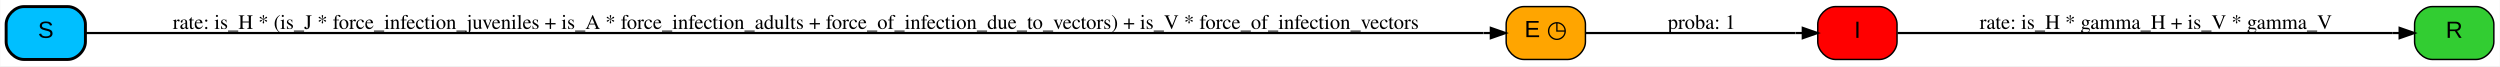
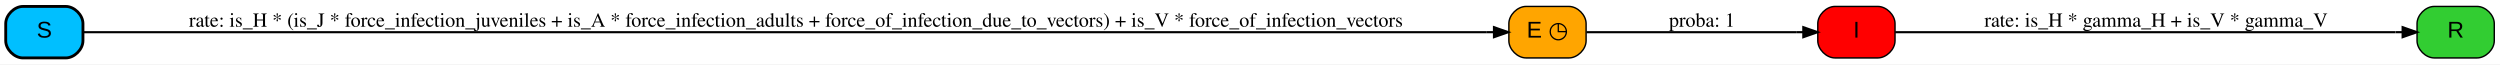
- <svg xmlns="http://www.w3.org/2000/svg" xmlns:xlink="http://www.w3.org/1999/xlink" width="1703pt" height="45pt" viewBox="0.00 0.00 1702.63 45.00">
+ <svg xmlns="http://www.w3.org/2000/svg" xmlns:xlink="http://www.w3.org/1999/xlink" width="1748pt" height="45pt" viewBox="0.00 0.00 1748.00 45.00">
  <g id="graph0" class="graph" transform="scale(1 1) rotate(0) translate(4 41)">
-     <polygon fill="#ffffff" stroke="transparent" points="-4,4 -4,-41 1698.627,-41 1698.627,4 -4,4" />
+     <polygon fill="white" stroke="none" points="-4,4 -4,-41 1744,-41 1744,4 -4,4" />
    <g id="node1" class="node">
      <g id="a_node1">
        <a xlink:title="S (Susceptible):&#10; suceptible of becoming infected">
-           <path fill="#00bfff" stroke="#000000" stroke-width="2" d="M12,-.5C12,-.5 42,-.5 42,-.5 48,-.5 54,-6.5 54,-12.5 54,-12.5 54,-24.5 54,-24.5 54,-30.5 48,-36.5 42,-36.5 42,-36.5 12,-36.5 12,-36.5 6,-36.5 0,-30.5 0,-24.5 0,-24.5 0,-12.5 0,-12.5 0,-6.5 6,-.5 12,-.5" />
-           <text text-anchor="middle" x="27" y="-15.2" font-family="Arial" font-size="16.00" fill="#000000">S</text>
+           <path fill="deepskyblue" stroke="black" stroke-width="2" d="M12,-0.5C12,-0.5 42,-0.5 42,-0.5 48,-0.5 54,-6.5 54,-12.5 54,-12.5 54,-24.5 54,-24.5 54,-30.5 48,-36.5 42,-36.5 42,-36.5 12,-36.5 12,-36.5 6,-36.5 0,-30.5 0,-24.5 0,-24.5 0,-12.5 0,-12.5 0,-6.5 6,-0.5 12,-0.5" />
+           <text text-anchor="middle" x="27" y="-14.7" font-family="Arial" font-size="16.00">S</text>
        </a>
      </g>
    </g>
    <g id="node2" class="node">
      <g id="a_node2">
        <a xlink:title="E (Exposed):&#10; infected but not yet able to transit the disease">
-           <path fill="#ffa500" stroke="#000000" d="M1033.812,-.5C1033.812,-.5 1063.812,-.5 1063.812,-.5 1069.812,-.5 1075.812,-6.5 1075.812,-12.5 1075.812,-12.5 1075.812,-24.5 1075.812,-24.5 1075.812,-30.5 1069.812,-36.5 1063.812,-36.5 1063.812,-36.5 1033.812,-36.5 1033.812,-36.5 1027.812,-36.5 1021.812,-30.5 1021.812,-24.5 1021.812,-24.5 1021.812,-12.5 1021.812,-12.5 1021.812,-6.5 1027.812,-.5 1033.812,-.5" />
-           <text text-anchor="middle" x="1048.812" y="-15.7" font-family="Arial" font-size="16.00" fill="#000000">E ◷</text>
+           <path fill="orange" stroke="black" d="M1063,-0.5C1063,-0.5 1093,-0.5 1093,-0.5 1099,-0.5 1105,-6.5 1105,-12.5 1105,-12.5 1105,-24.5 1105,-24.5 1105,-30.5 1099,-36.5 1093,-36.5 1093,-36.5 1063,-36.5 1063,-36.5 1057,-36.5 1051,-30.5 1051,-24.5 1051,-24.5 1051,-12.5 1051,-12.5 1051,-6.5 1057,-0.5 1063,-0.5" />
+           <text text-anchor="middle" x="1078" y="-14.7" font-family="Arial" font-size="16.00">E ◷</text>
        </a>
      </g>
    </g>
    <g id="edge3" class="edge">
-       <path fill="none" stroke="#000000" stroke-width="1.5" d="M54.068,-18.5C193.872,-18.5 834.291,-18.5 1006.224,-18.5" />
-       <polygon fill="#000000" stroke="#000000" stroke-width="1.5" points="1011.367,-22 1021.367,-18.5 1011.367,-15 1011.367,-22" />
-       <polyline fill="none" stroke="#000000" stroke-width="1.5" points="1011.367,-18.5 1006.367,-18.5 " />
+       <path fill="none" stroke="black" stroke-width="1.5" d="M54.19,-18.5C194.98,-18.5 861.91,-18.5 1035.58,-18.5" />
+       <polygon fill="black" stroke="black" stroke-width="1.5" points="1040.59,-22 1050.59,-18.5 1040.59,-15 1040.59,-22" />
+       <polyline fill="none" stroke="black" stroke-width="1.5" points="1040.59,-18.5 1035.59,-18.5" />
      <g id="a_edge3-label">
        <a xlink:title="rate: is_H * (is_J * force_infection_juveniles + is_A * force_infection_adults + force_of_infection_due_to_vectors) + is_V * force_of_infection_vectors">
-           <text text-anchor="middle" x="537.906" y="-21.3" font-family="Times" font-size="14.00" fill="#000000">rate: is_H * (is_J * force_infection_juveniles + is_A * force_infection_adults + force_of_infection_due_to_vectors) + is_V * force_of_infection_vectors</text>
+           <text text-anchor="middle" x="552.5" y="-22.3" font-family="Times" font-size="14.00">rate: is_H * (is_J * force_infection_juveniles + is_A * force_infection_adults + force_of_infection_due_to_vectors) + is_V * force_of_infection_vectors</text>
        </a>
      </g>
    </g>
    <g id="node3" class="node">
      <g id="a_node3">
        <a xlink:title="I (Infectious):&#10; infected and able to transmit the disease">
-           <path fill="#ff0000" stroke="#000000" d="M1246.077,-.5C1246.077,-.5 1276.077,-.5 1276.077,-.5 1282.077,-.5 1288.077,-6.5 1288.077,-12.5 1288.077,-12.5 1288.077,-24.5 1288.077,-24.5 1288.077,-30.5 1282.077,-36.5 1276.077,-36.5 1276.077,-36.5 1246.077,-36.5 1246.077,-36.5 1240.077,-36.5 1234.077,-30.5 1234.077,-24.5 1234.077,-24.5 1234.077,-12.5 1234.077,-12.5 1234.077,-6.5 1240.077,-.5 1246.077,-.5" />
-           <text text-anchor="middle" x="1261.077" y="-15.2" font-family="Arial" font-size="16.00" fill="#000000">I</text>
+           <path fill="red" stroke="black" d="M1279,-0.5C1279,-0.5 1309,-0.5 1309,-0.5 1315,-0.5 1321,-6.5 1321,-12.5 1321,-12.5 1321,-24.5 1321,-24.5 1321,-30.5 1315,-36.5 1309,-36.5 1309,-36.5 1279,-36.5 1279,-36.5 1273,-36.5 1267,-30.5 1267,-24.5 1267,-24.5 1267,-12.5 1267,-12.5 1267,-6.5 1273,-0.5 1279,-0.5" />
+           <text text-anchor="middle" x="1294" y="-14.7" font-family="Arial" font-size="16.00">I</text>
        </a>
      </g>
    </g>
    <g id="edge1" class="edge">
-       <path fill="none" stroke="#000000" stroke-width="1.5" d="M1076.127,-18.5C1112.268,-18.5 1176.342,-18.5 1218.769,-18.5" />
-       <polygon fill="#000000" stroke="#000000" stroke-width="1.5" points="1223.867,-22 1233.867,-18.5 1223.867,-15 1223.867,-22" />
-       <polyline fill="none" stroke="#000000" stroke-width="1.5" points="1223.867,-18.5 1218.867,-18.5 " />
+       <path fill="none" stroke="black" stroke-width="1.5" d="M1105.24,-18.5C1141.84,-18.5 1208.58,-18.5 1251.83,-18.5" />
+       <polygon fill="black" stroke="black" stroke-width="1.5" points="1256.88,-22 1266.88,-18.5 1256.88,-15 1256.88,-22" />
+       <polyline fill="none" stroke="black" stroke-width="1.5" points="1256.88,-18.5 1251.88,-18.5" />
      <g id="a_edge1-label">
        <a xlink:title="proba: 1">
-           <text text-anchor="middle" x="1154.944" y="-21.3" font-family="Times" font-size="14.00" fill="#000000">proba: 1</text>
+           <text text-anchor="middle" x="1186" y="-22.3" font-family="Times" font-size="14.00">proba: 1</text>
        </a>
      </g>
    </g>
    <g id="node4" class="node">
      <g id="a_node4">
        <a xlink:title="R (Resistant):&#10; recovered and resistant to new infections">
-           <path fill="#32cd32" stroke="#000000" d="M1652.627,-.5C1652.627,-.5 1682.627,-.5 1682.627,-.5 1688.627,-.5 1694.627,-6.5 1694.627,-12.5 1694.627,-12.5 1694.627,-24.5 1694.627,-24.5 1694.627,-30.5 1688.627,-36.5 1682.627,-36.5 1682.627,-36.5 1652.627,-36.5 1652.627,-36.5 1646.627,-36.5 1640.627,-30.5 1640.627,-24.5 1640.627,-24.5 1640.627,-12.5 1640.627,-12.5 1640.627,-6.5 1646.627,-.5 1652.627,-.5" />
-           <text text-anchor="middle" x="1667.627" y="-15.2" font-family="Arial" font-size="16.00" fill="#000000">R</text>
+           <path fill="limegreen" stroke="black" d="M1698,-0.5C1698,-0.5 1728,-0.5 1728,-0.5 1734,-0.5 1740,-6.5 1740,-12.5 1740,-12.5 1740,-24.5 1740,-24.5 1740,-30.5 1734,-36.5 1728,-36.5 1728,-36.5 1698,-36.5 1698,-36.5 1692,-36.5 1686,-30.5 1686,-24.5 1686,-24.5 1686,-12.5 1686,-12.5 1686,-6.5 1692,-0.5 1698,-0.5" />
+           <text text-anchor="middle" x="1713" y="-14.7" font-family="Arial" font-size="16.00">R</text>
        </a>
      </g>
    </g>
    <g id="edge2" class="edge">
-       <path fill="none" stroke="#000000" stroke-width="1.5" d="M1288.383,-18.5C1357.889,-18.5 1541.899,-18.5 1625.378,-18.5" />
-       <polygon fill="#000000" stroke="#000000" stroke-width="1.5" points="1630.44,-22 1640.44,-18.5 1630.44,-15 1630.44,-22" />
-       <polyline fill="none" stroke="#000000" stroke-width="1.5" points="1630.44,-18.5 1625.44,-18.5 " />
+       <path fill="none" stroke="black" stroke-width="1.5" d="M1321.09,-18.5C1391.44,-18.5 1585.52,-18.5 1670.84,-18.5" />
+       <polygon fill="black" stroke="black" stroke-width="1.5" points="1675.92,-22 1685.92,-18.5 1675.92,-15 1675.92,-22" />
+       <polyline fill="none" stroke="black" stroke-width="1.5" points="1675.92,-18.5 1670.92,-18.5" />
      <g id="a_edge2-label">
        <a xlink:title="rate: is_H * gamma_H + is_V * gamma_V">
-           <text text-anchor="middle" x="1464.352" y="-21.3" font-family="Times" font-size="14.00" fill="#000000">rate: is_H * gamma_H + is_V * gamma_V</text>
+           <text text-anchor="middle" x="1503.5" y="-22.3" font-family="Times" font-size="14.00">rate: is_H * gamma_H + is_V * gamma_V</text>
        </a>
      </g>
    </g>
  </g>
</svg>
